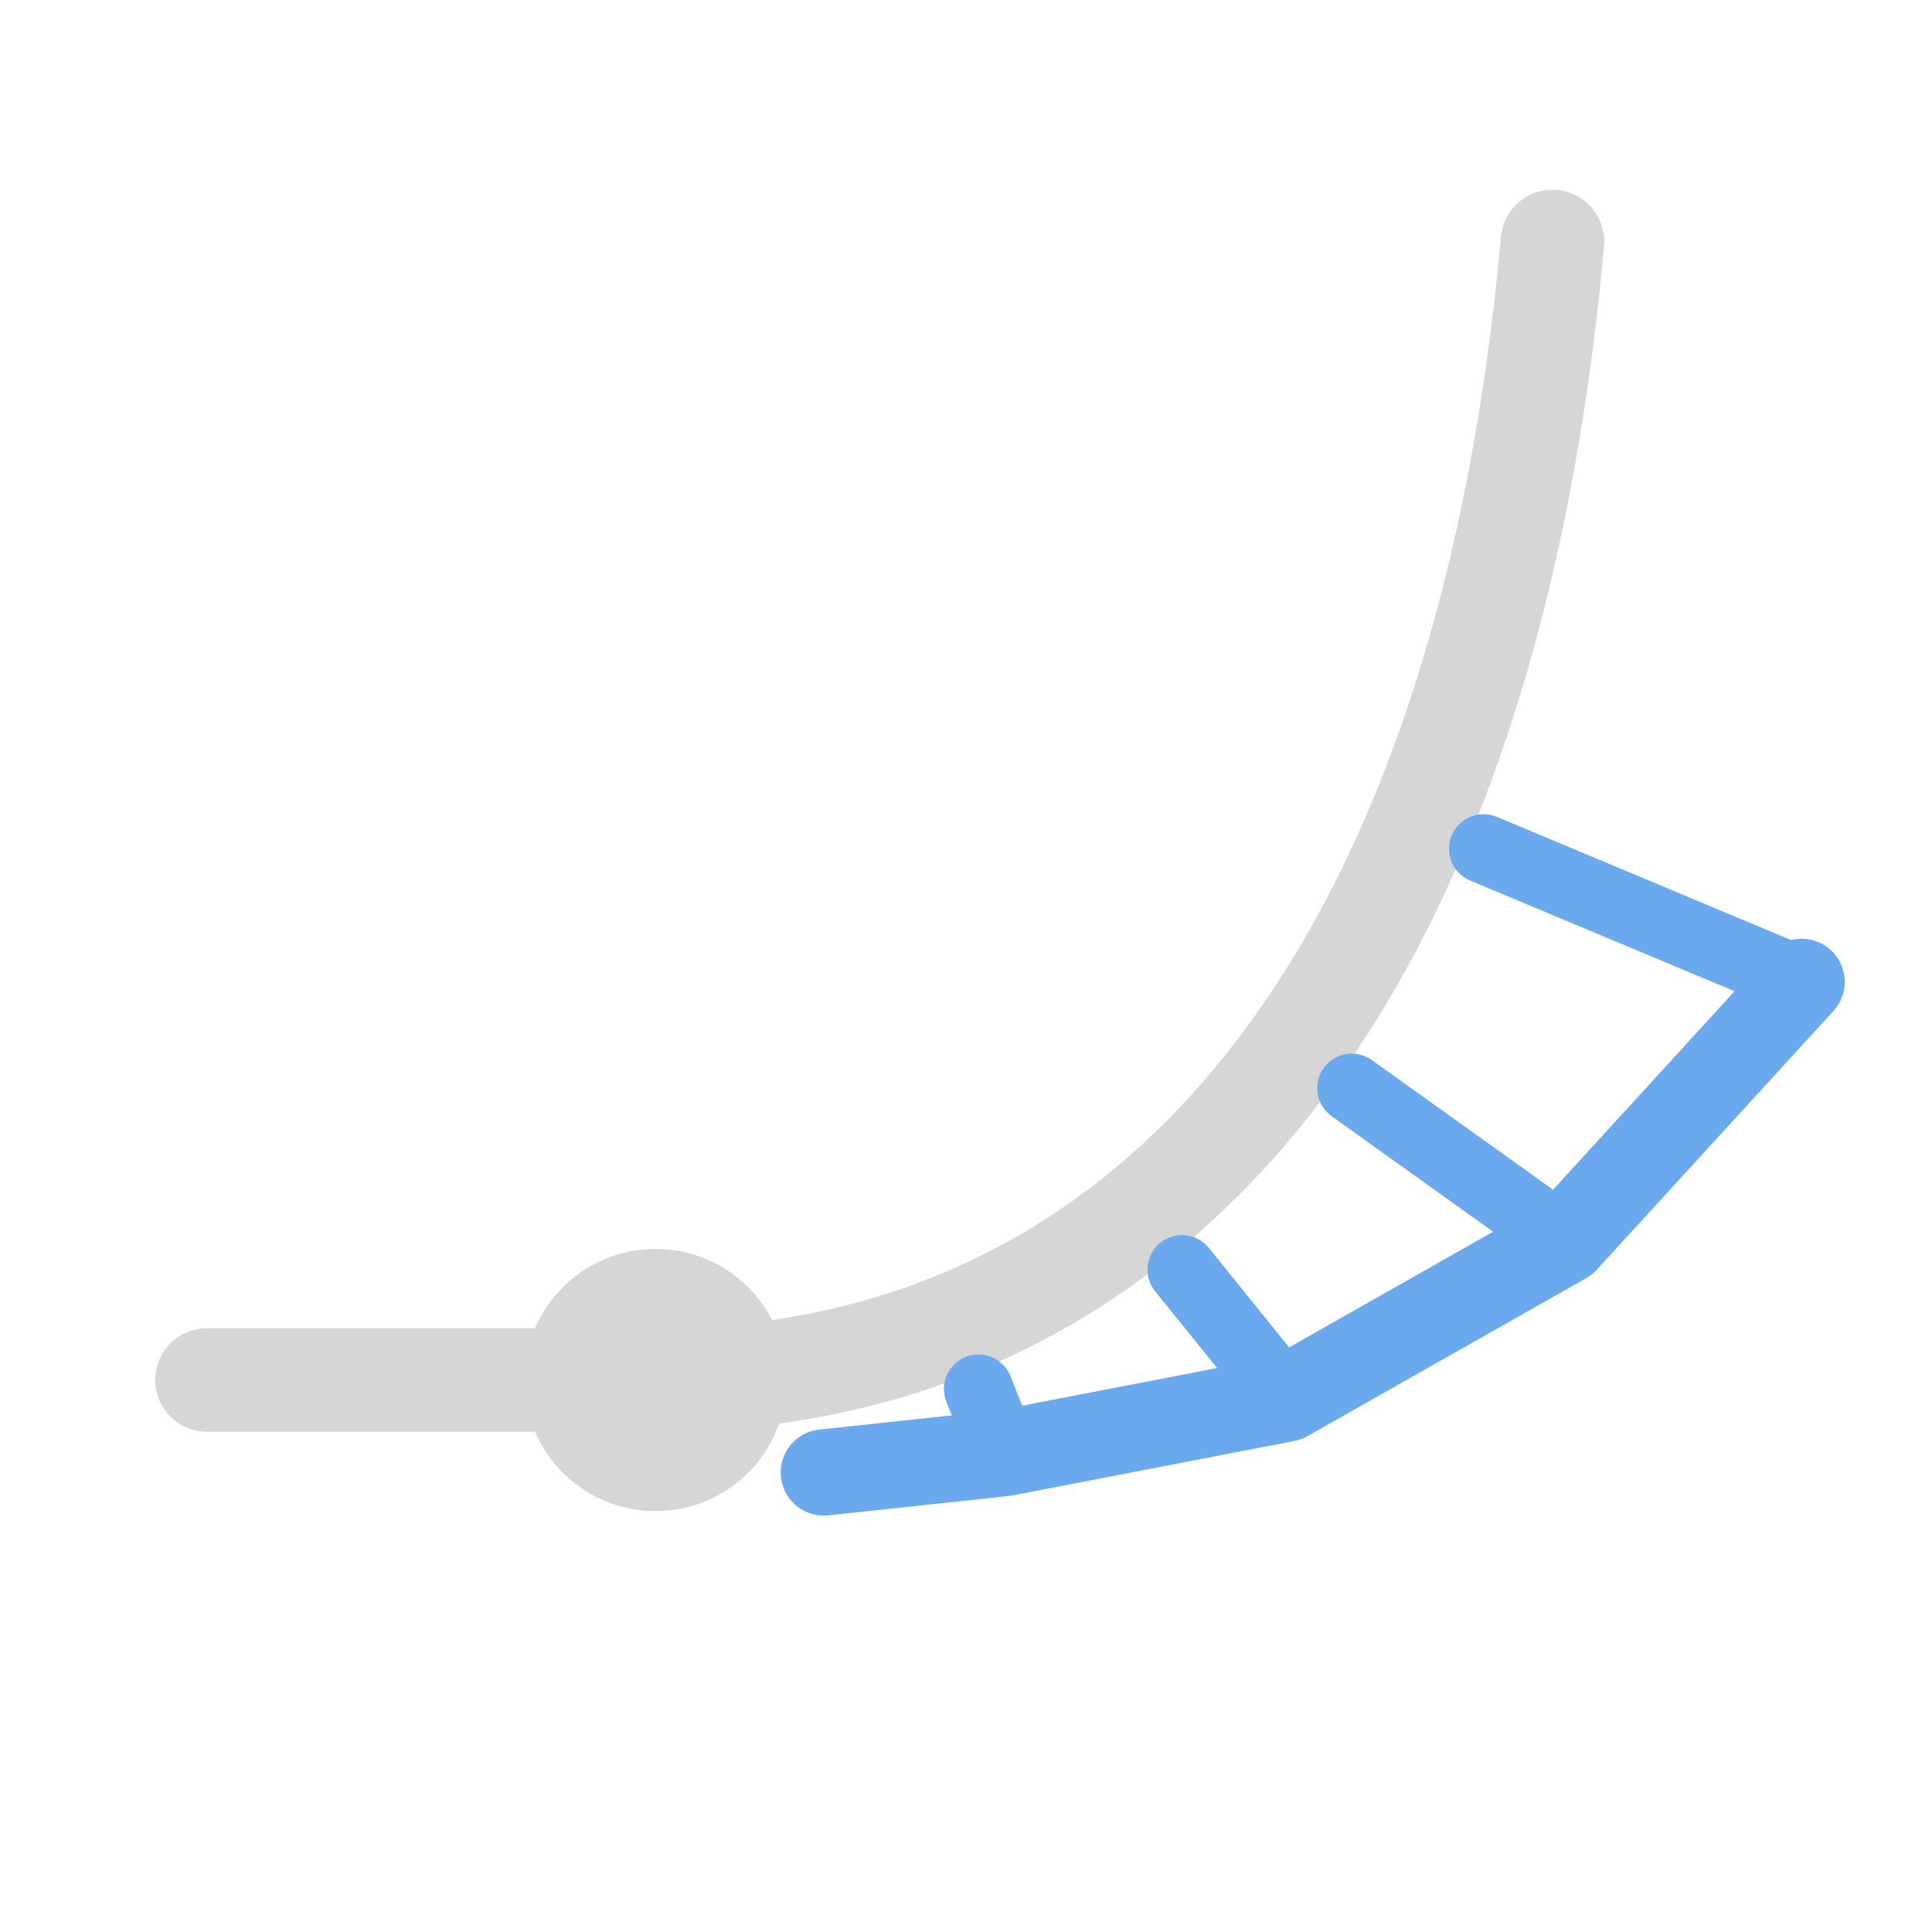
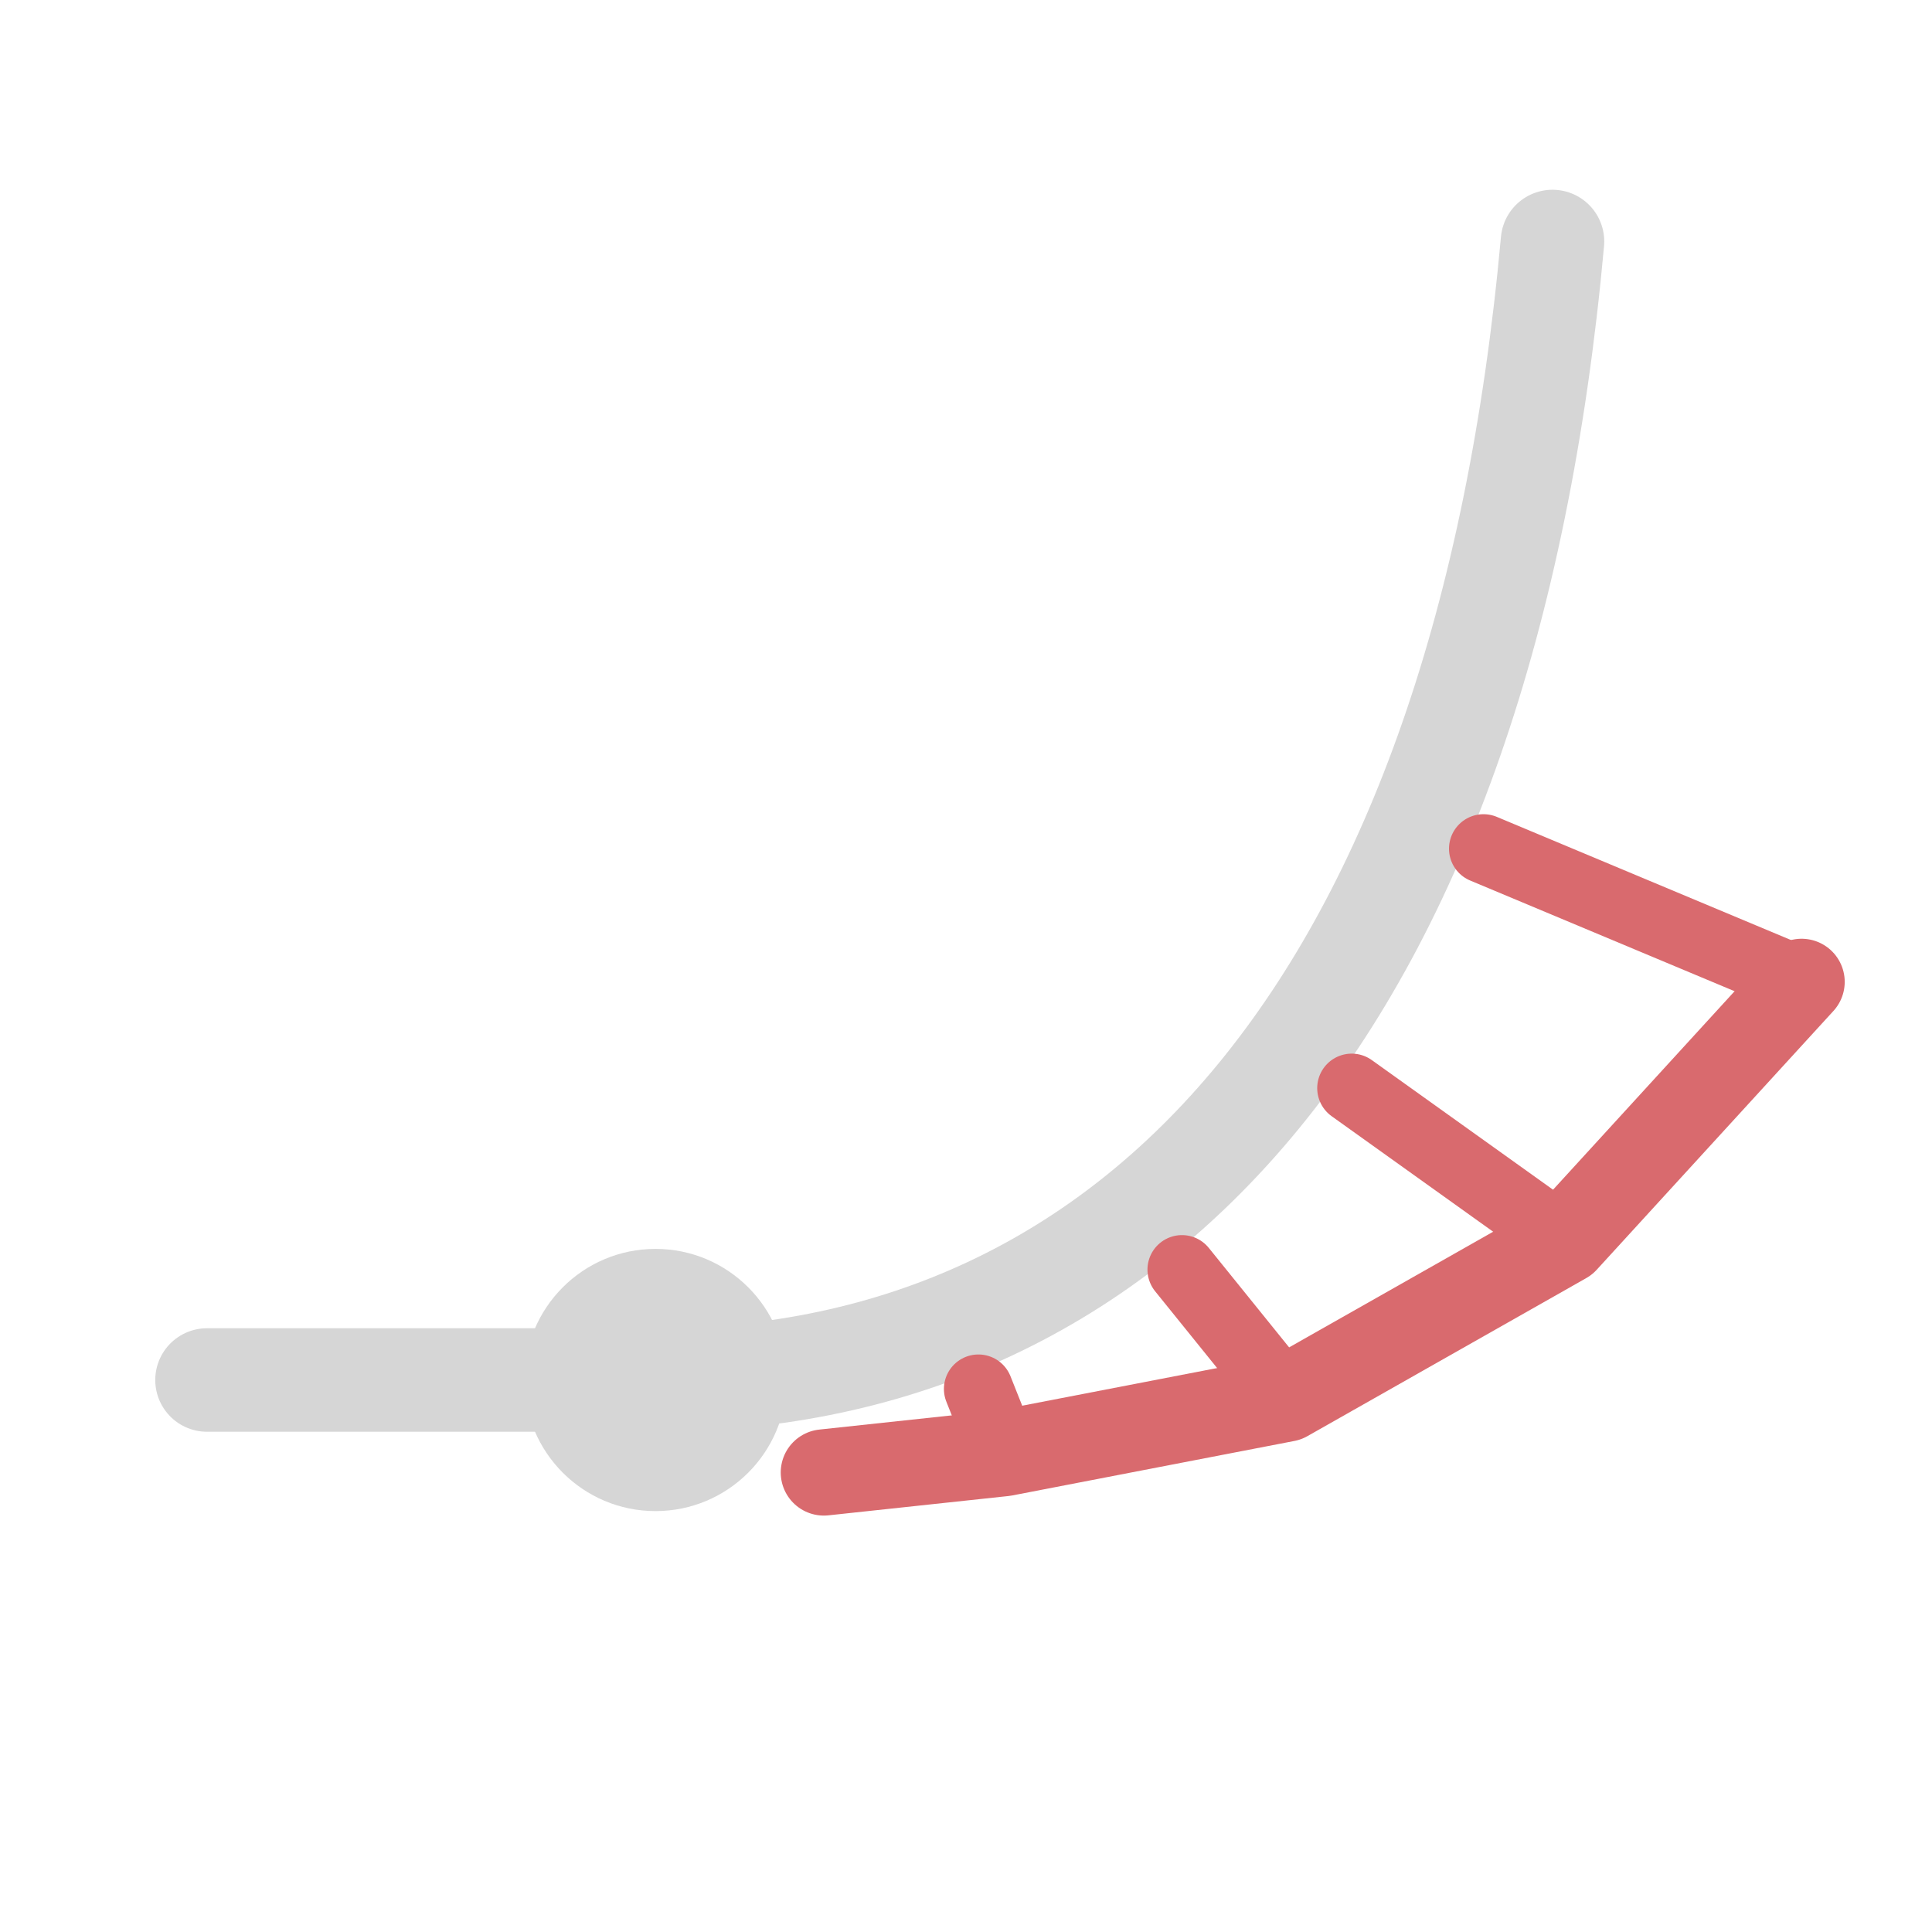
<svg xmlns="http://www.w3.org/2000/svg" viewBox="0 0 28 28" fill="none" stroke-linecap="round" stroke-linejoin="round">
  <path d="M3 20L9.5 20C16.5 20 21.5 14.5 22.5 3.5" stroke="#D6D6D6" stroke-width="1.5" />
  <circle cx="9.5" cy="20" r="1.9" fill="#D6D6D6" />
-   <path d="M14.18 20.13L14.55 21.06M17.13 18.4L18.64 20.27M19.59 15.77L22.68 17.98M21.5 12.3L26.11 14.23" stroke="#6AA9ED" stroke-width="1" />
-   <path d="M11.94 21.34L14.55 21.06L18.64 20.27L22.68 17.98L26.11 14.23" stroke="#6AA9ED" stroke-width="1.25" />
+   <path d="M14.18 20.13L14.55 21.06M17.13 18.4L18.64 20.27M19.59 15.77L22.68 17.98M21.5 12.3L26.11 14.23" stroke="#D96A6E" stroke-width="1" />
+   <path d="M11.94 21.34L14.55 21.06L18.64 20.27L22.68 17.98L26.11 14.23" stroke="#D96A6E" stroke-width="1.25" />
</svg>
